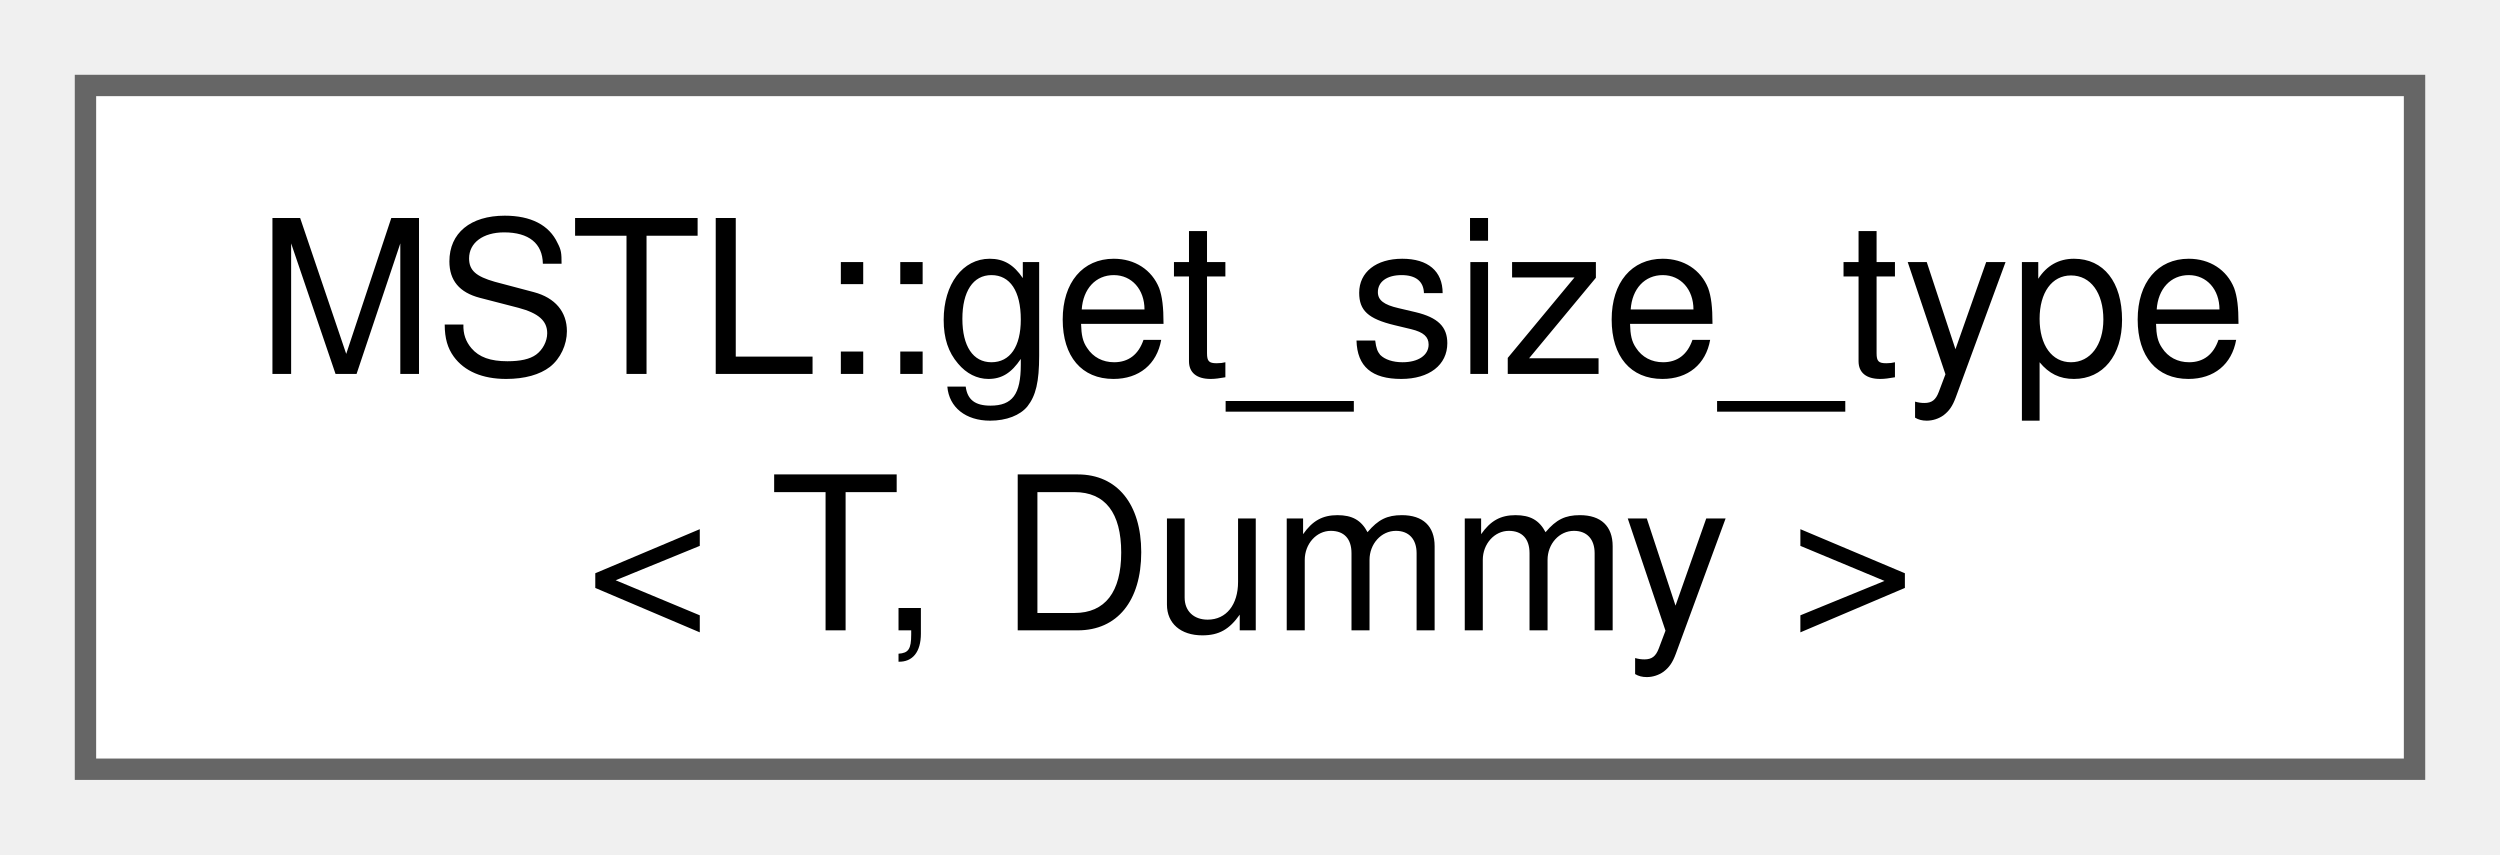
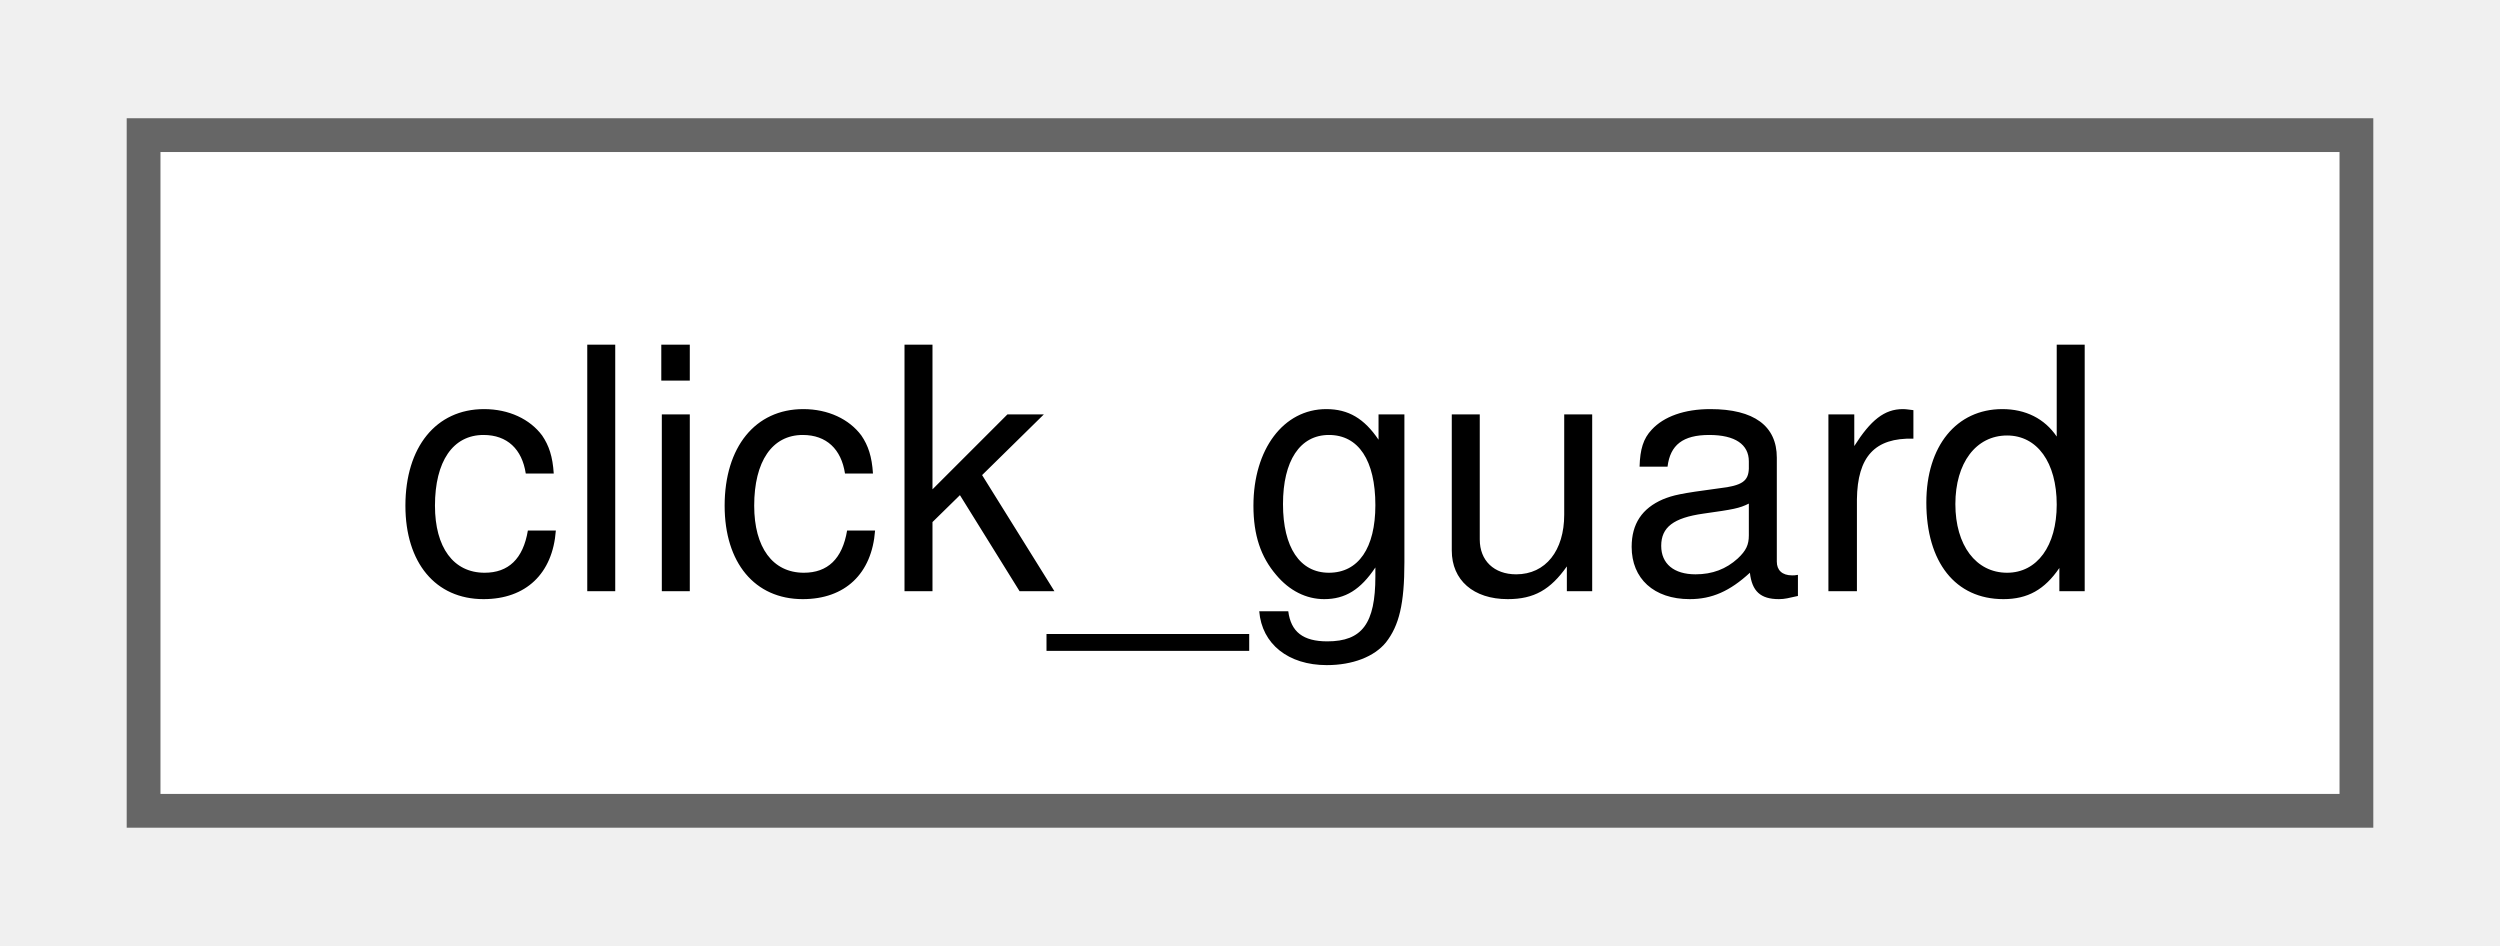
- <svg xmlns="http://www.w3.org/2000/svg" xmlns:xlink="http://www.w3.org/1999/xlink" width="117pt" height="40pt" viewBox="0.00 0.00 117.00 40.00">
-   <g id="graph0" class="graph" transform="scale(1 1) rotate(0) translate(4 36)">
+ <svg xmlns="http://www.w3.org/2000/svg" xmlns:xlink="http://www.w3.org/1999/xlink" width="74pt" height="28pt" viewBox="0.00 0.00 73.50 28.00">
+   <g id="graph0" class="graph" transform="scale(1 1) rotate(0) translate(4 24)">
    <g id="Node000000" class="node">
      <g id="a_Node000000">
-         <a xlink:href="struct_m_s_t_l_1_1get__size__type.html" target="_top" xlink:title="获取分配器的大小类型">
-           <polygon fill="white" stroke="#666666" points="109,-32 0,-32 0,0 109,0 109,-32" />
-           <text text-anchor="start" x="8" y="-18.5" font-family="Helvetica,sans-Serif" font-size="10.00">MSTL::get_size_type</text>
-           <text text-anchor="middle" x="54.5" y="-6.5" font-family="Helvetica,sans-Serif" font-size="10.00">&lt; T, Dummy &gt;</text>
+         <a xlink:href="classclick__guard.html" target="_top" xlink:title="作用域计时器">
+           <polygon fill="white" stroke="#666666" points="65.5,-20 0,-20 0,0 65.5,0 65.5,-20" />
+           <text text-anchor="middle" x="32.75" y="-6.5" font-family="Helvetica,sans-Serif" font-size="10.00">click_guard</text>
        </a>
      </g>
    </g>
  </g>
</svg>
